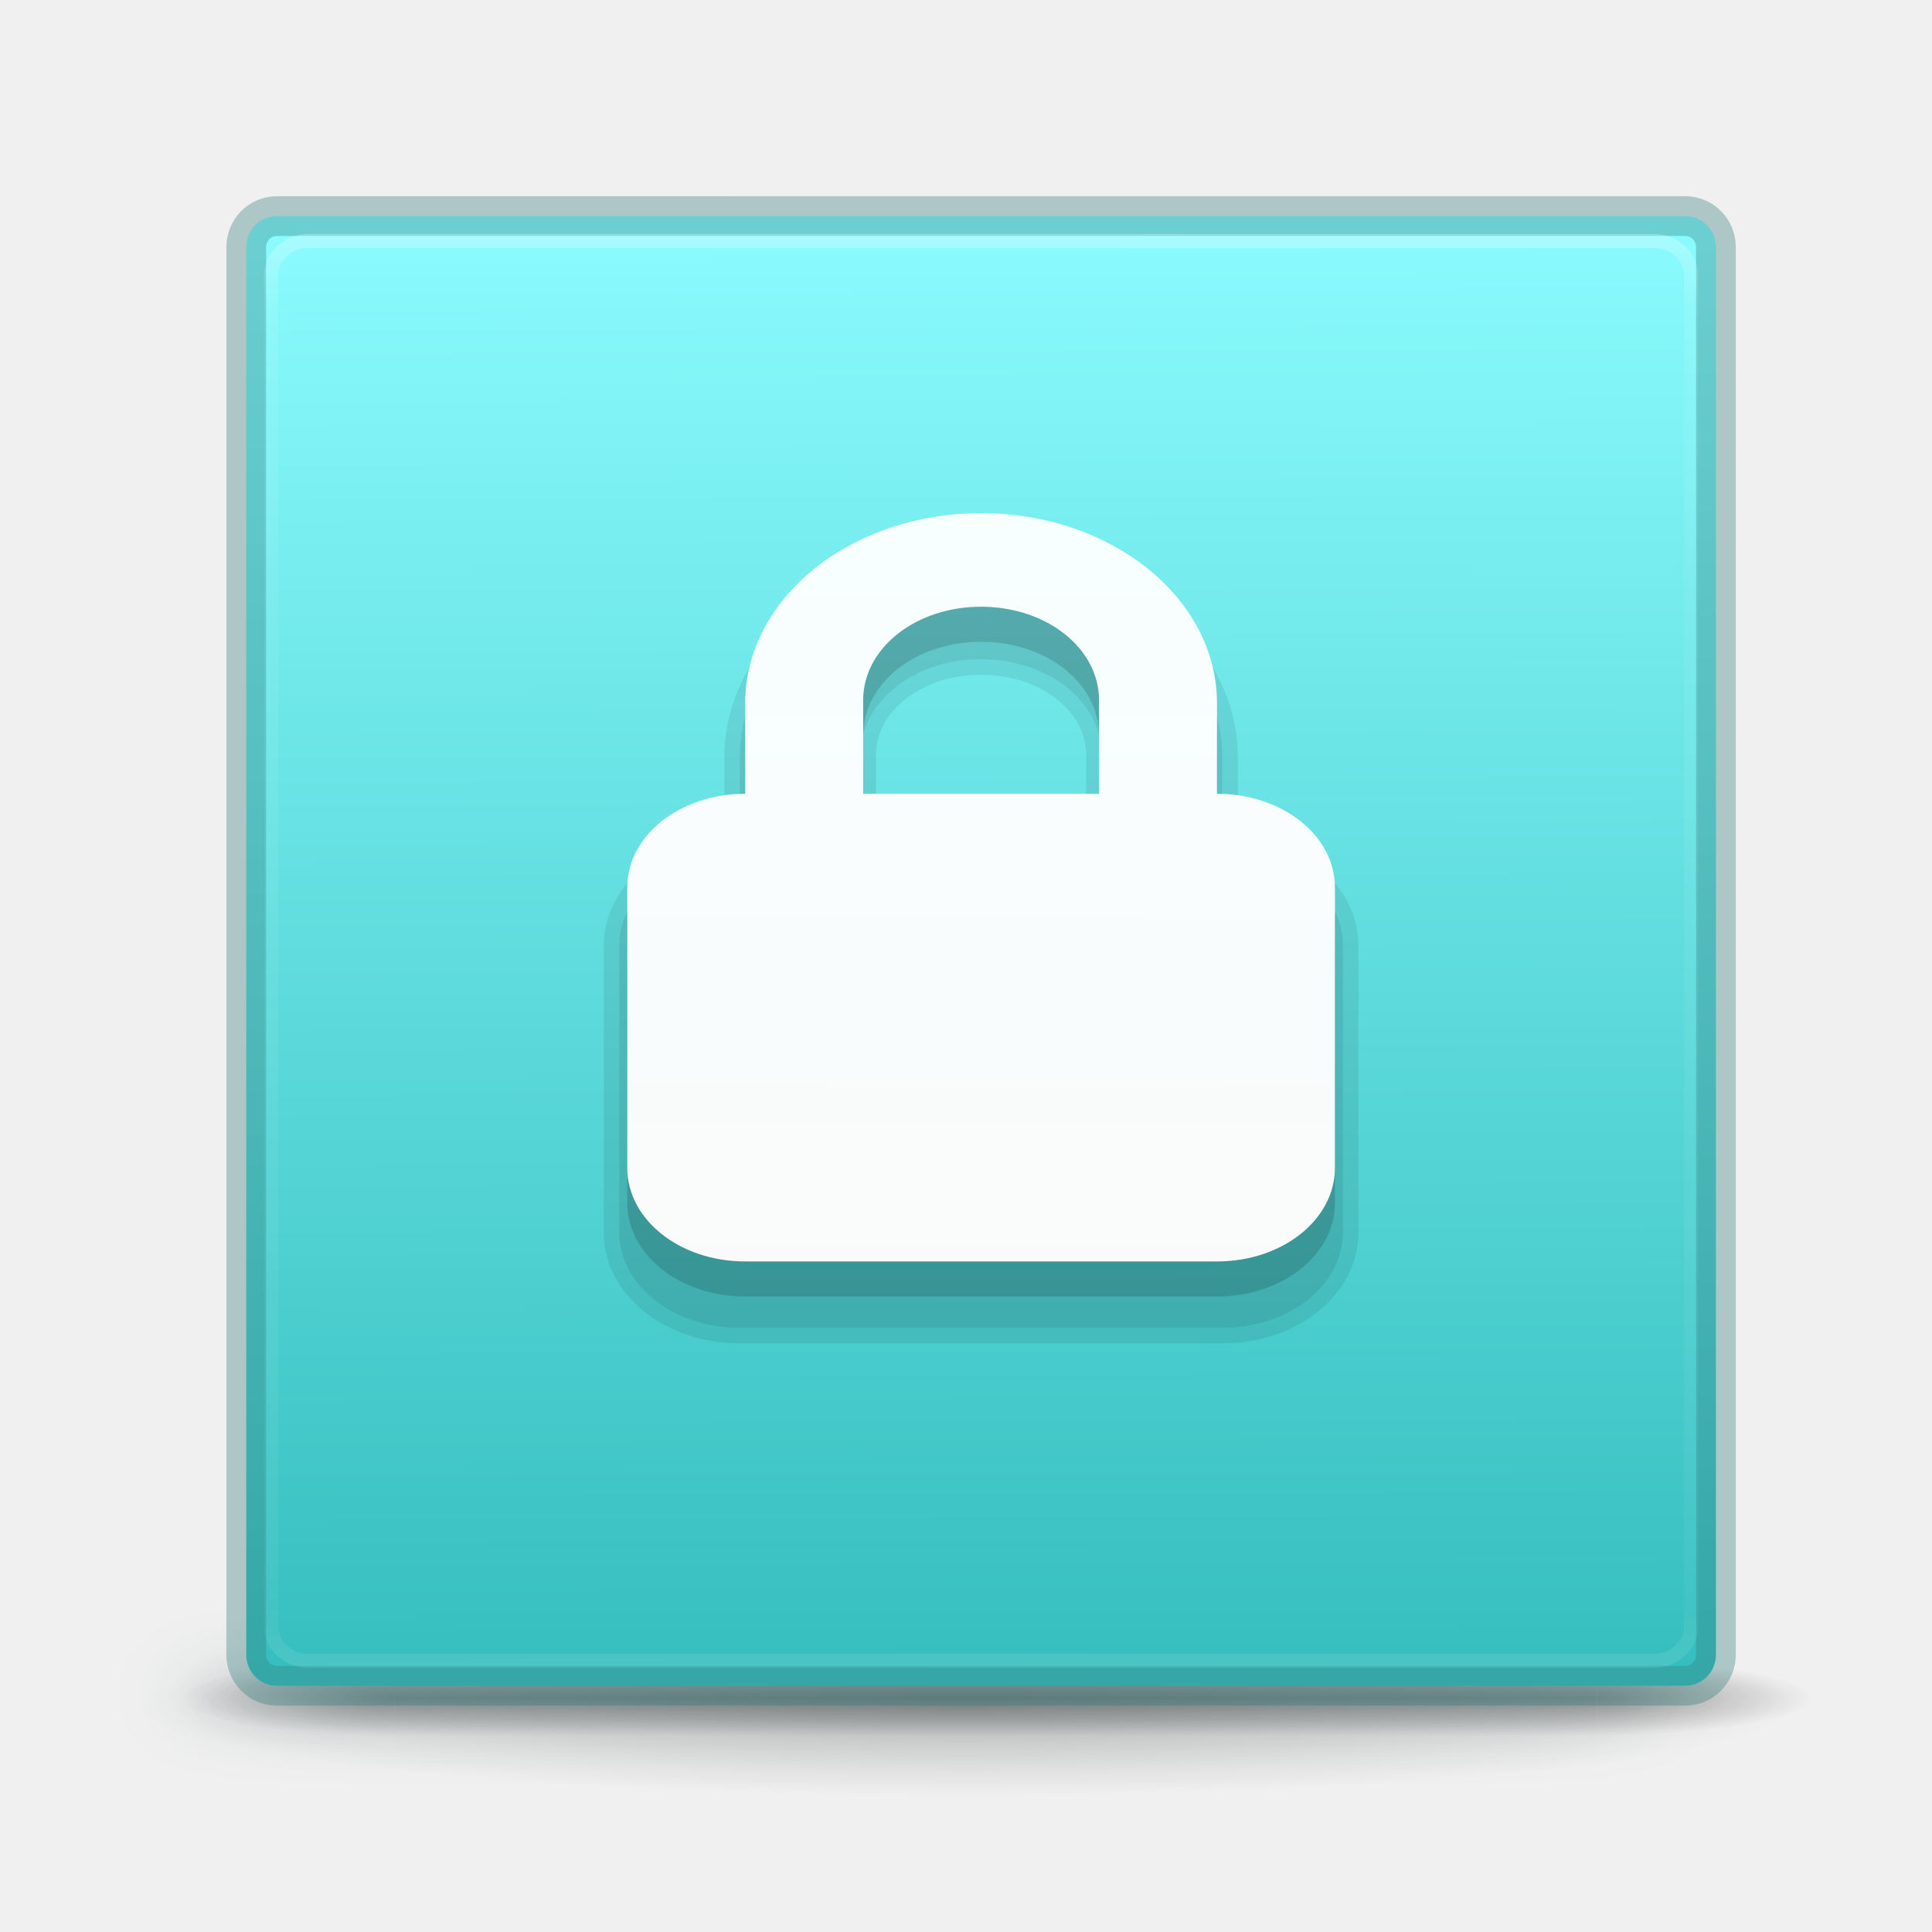
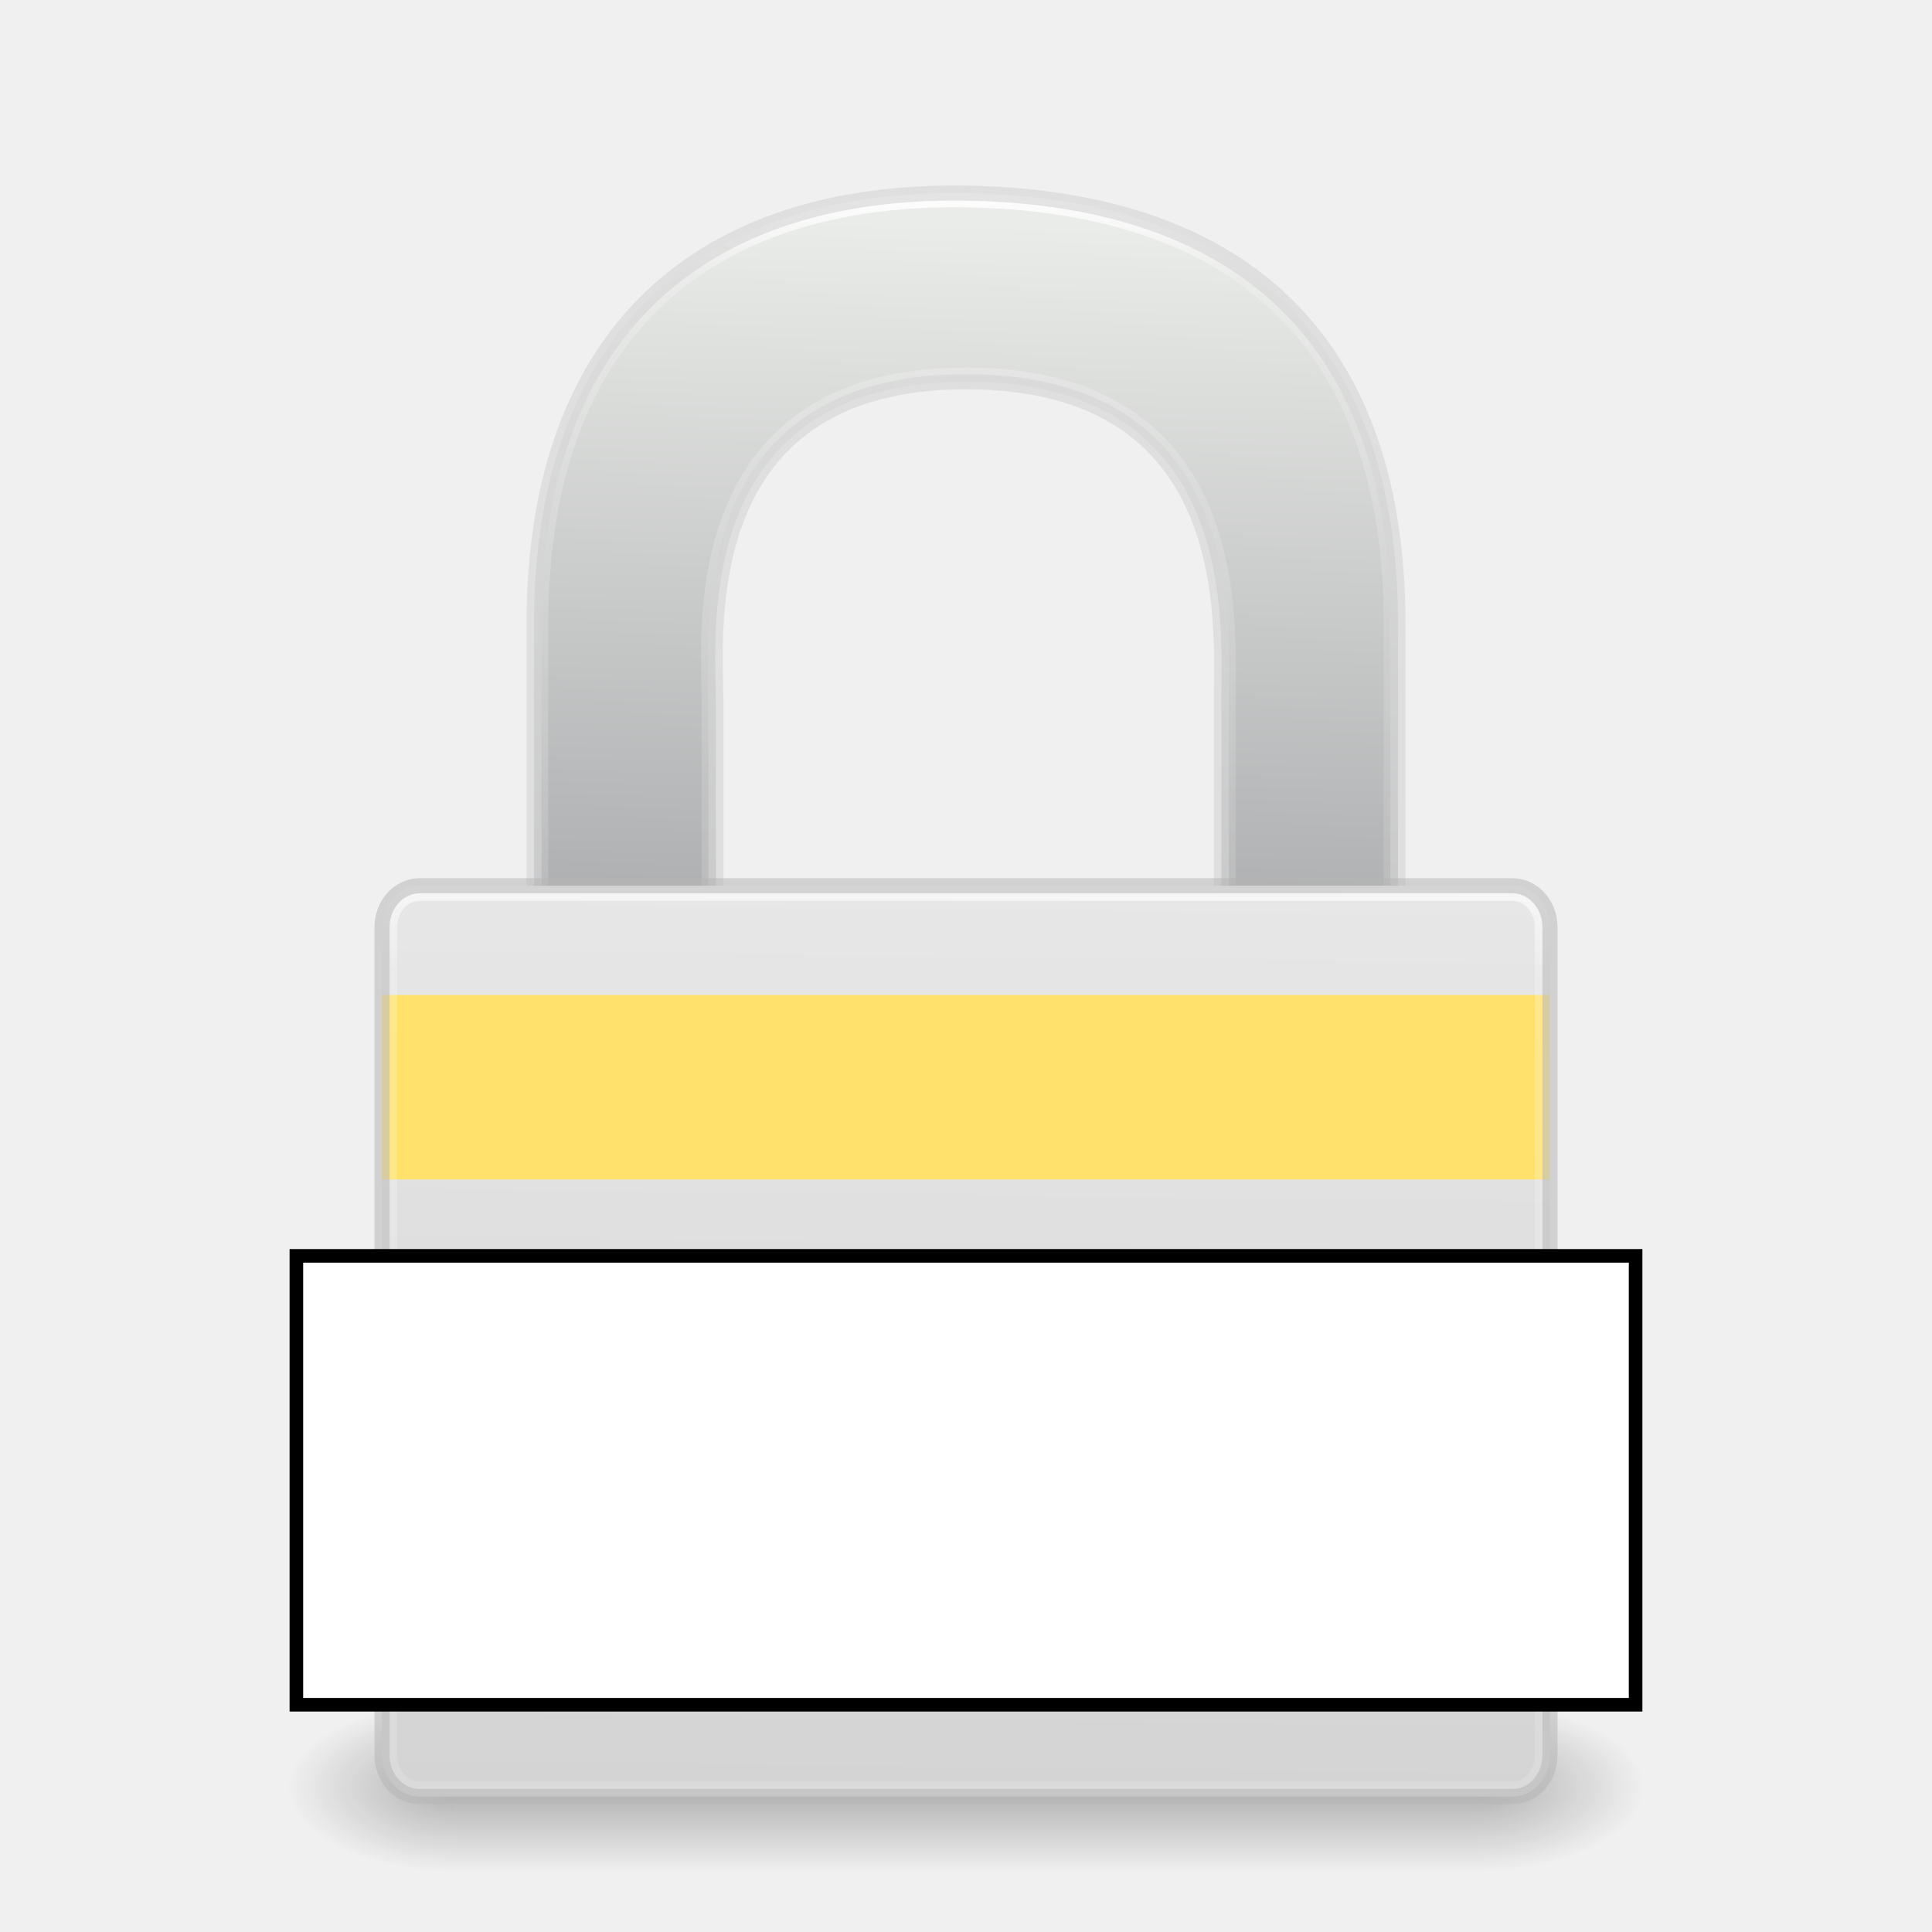
<svg xmlns="http://www.w3.org/2000/svg" xmlns:xlink="http://www.w3.org/1999/xlink" width="128" height="128" viewBox="0 0 128 128" version="1.1" id="SVGRoot">
  <defs id="defs3729">
+     <linearGradient id="linearGradient2127">
+       <stop offset="0" style="stop-color:#eaece9;stop-opacity:1" id="stop2123" />
+       <stop offset="1" style="stop-color:#abacae;stop-opacity:1" id="stop2125" />
+     </linearGradient>
+     <linearGradient id="linearGradient2081">
+       <stop offset="0" style="stop-color:#ffffff;stop-opacity:1" id="stop2073" />
+       <stop offset="0.107" style="stop-color:#ffffff;stop-opacity:0.235" id="stop2075" />
+       <stop offset="0.932" style="stop-color:#ffffff;stop-opacity:0.157" id="stop2077" />
+       <stop offset="1" style="stop-color:#ffffff;stop-opacity:0.392" id="stop2079" />
+     </linearGradient>
+     <linearGradient id="linearGradient2049">
+       <stop offset="0" style="stop-color:#ffffff;stop-opacity:1" id="stop2041" />
+       <stop offset="0.142" style="stop-color:#ffffff;stop-opacity:0.235" id="stop2043" />
+       <stop offset="0.986" style="stop-color:#ffffff;stop-opacity:0.157" id="stop2045" />
+       <stop offset="1" style="stop-color:#ffffff;stop-opacity:0.392" id="stop2047" />
+     </linearGradient>
+     <linearGradient id="linearGradient2005">
+       <stop style="stop-color:#d4d4d4;stop-opacity:1;" offset="0" id="stop2001" />
+       <stop style="stop-color:#fafafa;stop-opacity:1" offset="1" id="stop2003" />
+     </linearGradient>
    <linearGradient id="linearGradient1442">
      <stop style="stop-color:#f8ffff;stop-opacity:1" offset="0" id="stop1438" />
      <stop style="stop-color:#fafafa;stop-opacity:1" offset="1" id="stop1440" />
    </linearGradient>
    <linearGradient id="linearGradient884">
      <stop style="stop-color:#36bebe;stop-opacity:1" offset="0" id="stop880" />
      <stop style="stop-color:#8cfcff;stop-opacity:1" offset="1" id="stop882" />
    </linearGradient>
    <filter style="color-interpolation-filters:sRGB" id="filter2385" x="-0.061" width="1.121" y="-1.914" height="4.828">
      <feGaussianBlur stdDeviation="1.209" id="feGaussianBlur2387" />
    </filter>
    <linearGradient xlink:href="#linearGradient884" id="linearGradient886" x1="7.894" y1="14.762" x2="7.841" y2="0.929" gradientUnits="userSpaceOnUse" gradientTransform="matrix(7.069583,0,0,7.069583,8.443331,-105.5567)" />
    <linearGradient xlink:href="#linearGradient1442" id="linearGradient1444" x1="24.049" y1="-21.021" x2="23.996" y2="5.098" gradientUnits="userSpaceOnUse" gradientTransform="matrix(2.131066,0,0,2.065559,13.85441,-34.62326)" />
    <linearGradient x1="76.523" y1="-9.023" x2="76.523" y2="3.451" id="linearGradient3149" xlink:href="#linearGradient4113" gradientUnits="userSpaceOnUse" gradientTransform="matrix(0.8955358,0,0,-0.8966327,-111.317,-44.54436)" />
    <linearGradient id="linearGradient4113">
      <stop id="stop4115" style="stop-color:#000000;stop-opacity:1" offset="0" />
      <stop id="stop4117" style="stop-color:#000000;stop-opacity:0" offset="1" />
    </linearGradient>
    <linearGradient x1="24" y1="5" x2="24" y2="43" id="linearGradient3159" xlink:href="#linearGradient3924-776" gradientUnits="userSpaceOnUse" gradientTransform="matrix(2.542396,0,0,2.542395,3.982518,-110.0175)" />
    <linearGradient id="linearGradient3924-776">
      <stop id="stop3124" style="stop-color:#ffffff;stop-opacity:1" offset="0" />
      <stop id="stop3126" style="stop-color:#ffffff;stop-opacity:0.235" offset="0.063" />
      <stop id="stop3128" style="stop-color:#ffffff;stop-opacity:0.157" offset="0.951" />
      <stop id="stop3130" style="stop-color:#ffffff;stop-opacity:0.392" offset="1" />
    </linearGradient>
    <radialGradient cx="6.73" cy="9.957" r="12.672" fx="6.2" fy="9.957" id="radialGradient3395" xlink:href="#linearGradient2867-449-88-871-390-598-476-591-434-148-57-177-8-3-3-6-4-8-8-8-5" gradientUnits="userSpaceOnUse" gradientTransform="matrix(0,25.08328,-30.79425,0,254.8159,-322.342)" />
    <linearGradient id="linearGradient2867-449-88-871-390-598-476-591-434-148-57-177-8-3-3-6-4-8-8-8-5">
      <stop id="stop3750-1-0-7-6-6-1-3-9-3" style="stop-color:#919caf;stop-opacity:1" offset="0" />
      <stop id="stop3752-3-7-4-0-32-8-923-0-7" style="stop-color:#68758e;stop-opacity:1" offset="0.262" />
      <stop id="stop3754-1-8-5-2-7-6-7-1-9" style="stop-color:#485a6c;stop-opacity:1" offset="0.705" />
      <stop id="stop3756-1-6-2-6-6-1-96-6-0" style="stop-color:#444c5c;stop-opacity:1" offset="1" />
    </linearGradient>
    <radialGradient cx="4.993" cy="43.5" r="2.5" fx="4.993" fy="43.5" id="radialGradient2455-1" xlink:href="#linearGradient3688-166-749-5" gradientUnits="userSpaceOnUse" gradientTransform="matrix(2.003784,0,0,1.4,27.98813,-17.4)" />
    <linearGradient id="linearGradient3688-166-749-5">
      <stop id="stop2883-0" style="stop-color:#181818;stop-opacity:1" offset="0" />
      <stop id="stop2885-5" style="stop-color:#181818;stop-opacity:0" offset="1" />
    </linearGradient>
    <radialGradient cx="4.993" cy="43.5" r="2.5" fx="4.993" fy="43.5" id="radialGradient2457-5" xlink:href="#linearGradient3688-166-749-5" gradientUnits="userSpaceOnUse" gradientTransform="matrix(2.003784,0,0,1.4,-20.01187,-104.4)" />
    <linearGradient x1="25.058" y1="47.028" x2="25.058" y2="39.999" id="linearGradient2459-7" xlink:href="#linearGradient3702-501-757-0" gradientUnits="userSpaceOnUse" />
    <linearGradient id="linearGradient3702-501-757-0">
      <stop id="stop2895-0" style="stop-color:#181818;stop-opacity:0" offset="0" />
      <stop id="stop2897-2" style="stop-color:#181818;stop-opacity:1" offset="0.5" />
      <stop id="stop2899-6" style="stop-color:#181818;stop-opacity:0" offset="1" />
    </linearGradient>
    <radialGradient cx="-4.029" cy="93.468" r="35.338" fx="-4.029" fy="93.468" id="radialGradient4377" xlink:href="#linearGradient4113" gradientUnits="userSpaceOnUse" gradientTransform="matrix(1.556392,0,0,0.1697883,70.27036,-14.8689)" />
+     <linearGradient x1="8.643" y1="27.5" x2="23.3" y2="27.5" id="linearGradient3888-76" xlink:href="#linearGradient6057-35" gradientUnits="userSpaceOnUse" gradientTransform="matrix(-1.867169,0,0,1.500012,193.5339,-73.01307)" />
+     <linearGradient id="linearGradient6057-35">
+       <stop id="stop6059-0" style="stop-color:#ffffff;stop-opacity:1" offset="0" />
+       <stop id="stop6061-4" style="stop-color:#ffffff;stop-opacity:0" offset="1" />
+     </linearGradient>
+     <linearGradient x1="8.643" y1="27.5" x2="23.3" y2="27.5" id="linearGradient3927-6" xlink:href="#linearGradient4113" gradientUnits="userSpaceOnUse" gradientTransform="matrix(-1.867169,0,0,1.500012,165.0446,-73.10499)" />
+     <linearGradient x1="21.771" y1="14.871" x2="21.771" y2="27.925" id="linearGradient3059" xlink:href="#linearGradient5443" gradientUnits="userSpaceOnUse" gradientTransform="matrix(1.526316,0,0,1.428571,139.827,-54.47692)" />
+     <linearGradient id="linearGradient5443">
+       <stop id="stop5445" style="stop-color:#ffffff;stop-opacity:1" offset="0" />
+       <stop id="stop5447" style="stop-color:#ffffff;stop-opacity:0.235" offset="0.033" />
+       <stop id="stop5449" style="stop-color:#ffffff;stop-opacity:0.157" offset="0.986" />
+       <stop id="stop5451" style="stop-color:#ffffff;stop-opacity:0.392" offset="1" />
+     </linearGradient>
+     <linearGradient x1="9" y1="29" x2="9" y2="14" id="linearGradient3062" xlink:href="#linearGradient6057-35" gradientUnits="userSpaceOnUse" gradientTransform="matrix(1.000008,0,0,1.400011,169.2483,-6.337521)" />
+     <linearGradient x1="9" y1="29" x2="9" y2="14" id="linearGradient3065" xlink:href="#linearGradient6057-35" gradientUnits="userSpaceOnUse" gradientTransform="matrix(1.000008,0,0,1.400011,142.2481,-6.337521)" />
+     <linearGradient x1="24" y1="29" x2="24" y2="14" id="linearGradient3068" xlink:href="#linearGradient5475" gradientUnits="userSpaceOnUse" gradientTransform="matrix(1.333333,0,0,1.400011,144.9147,-53.86295)" />
+     <linearGradient id="linearGradient5475">
+       <stop id="stop5477" style="stop-color:#d88f22;stop-opacity:1" offset="0" />
+       <stop id="stop5479" style="stop-color:#d88f22;stop-opacity:0" offset="1" />
+     </linearGradient>
+     <linearGradient x1="9" y1="29" x2="9" y2="14" id="linearGradient3071" xlink:href="#linearGradient5475" gradientUnits="userSpaceOnUse" gradientTransform="matrix(1.333333,0,0,1.400011,140.9148,-53.86295)" />
+     <radialGradient cx="16.824" cy="11.368" r="10.5" fx="16.777" fy="11.597" id="radialGradient3074" xlink:href="#linearGradient5409" gradientUnits="userSpaceOnUse" gradientTransform="matrix(0,2.22619,-3.210056,0,200.7402,-70.1533)" />
+     <linearGradient id="linearGradient5409">
+       <stop id="stop5411" style="stop-color:#f2e0c4;stop-opacity:1" offset="0" />
+       <stop id="stop5559" style="stop-color:#e5af5b;stop-opacity:1" offset="0.765" />
+       <stop id="stop5413" style="stop-color:#af6900;stop-opacity:1" offset="1" />
+     </linearGradient>
+     <linearGradient x1="25.058" y1="47.028" x2="25.058" y2="39.999" id="linearGradient3087" xlink:href="#linearGradient3702-501-757-0" gradientUnits="userSpaceOnUse" gradientTransform="matrix(2.406988,0,0,1.604658,6.232299,48.60186)" />
+     <radialGradient cx="4.993" cy="43.5" r="2.5" fx="4.993" fy="43.5" id="radialGradient3090" xlink:href="#linearGradient3688-166-749-5" gradientUnits="userSpaceOnUse" gradientTransform="matrix(4.501545,0,0,2.246521,-52.79405,-216.1282)" />
+     <radialGradient cx="4.993" cy="43.5" r="2.5" fx="4.993" fy="43.5" id="radialGradient3093" xlink:href="#linearGradient3688-166-749-5" gradientUnits="userSpaceOnUse" gradientTransform="matrix(4.501545,0,0,2.246521,75.20595,20.68081)" />
+     <radialGradient cx="18.031" cy="6.281" r="3.182" fx="18.031" fy="6.281" id="radialGradient3328" xlink:href="#linearGradient6057-35" gradientUnits="userSpaceOnUse" gradientTransform="matrix(0.9605048,0,0,0.9968005,140.6021,-58.40987)" />
+     <linearGradient x1="32.128" y1="13.789" x2="35.021" y2="13.789" id="linearGradient3326" xlink:href="#linearGradient4113" gradientUnits="userSpaceOnUse" gradientTransform="matrix(-0.8563683,0,0,0.9968005,185.2485,-57.25031)" />
+     <linearGradient x1="35.005" y1="14.85" x2="33.004" y2="14.85" id="linearGradient3324" xlink:href="#linearGradient4113" gradientUnits="userSpaceOnUse" gradientTransform="matrix(0.8563683,0,0,0.9968005,145.0769,-57.25031)" />
+     <linearGradient id="linearGradient10591-4">
+       <stop id="stop10593-3" style="stop-color:#cad0c6;stop-opacity:1" offset="0" />
+       <stop id="stop10599-8" style="stop-color:#eaece9;stop-opacity:1" offset="0.5" />
+       <stop id="stop10595-4" style="stop-color:#c5cbc0;stop-opacity:1" offset="1" />
+     </linearGradient>
+     <linearGradient x1="24.937" y1="5.752" x2="24.499" y2="25.013" id="linearGradient4076" xlink:href="#linearGradient2127" gradientUnits="userSpaceOnUse" gradientTransform="matrix(1.616161,0,0,1.881188,31.83369,12.89111)" />
+     <mask maskUnits="userSpaceOnUse" id="mask1967">
+       <rect style="opacity:1;fill:#ffffff;fill-opacity:1;fill-rule:evenodd;stroke:none;stroke-width:0.52;stroke-linecap:round;stroke-linejoin:round;stroke-miterlimit:4;stroke-dasharray:none;stroke-dashoffset:0;stroke-opacity:0.514;paint-order:markers fill stroke" id="rect1969" width="30.965" height="4.893" x="211.823" y="-23.266" />
+     </mask>
+     <linearGradient xlink:href="#linearGradient2005" id="linearGradient2007" x1="164.561" y1="-12.913" x2="165.123" y2="-60.975" gradientUnits="userSpaceOnUse" gradientTransform="matrix(2.496116,0,0,2.496116,-345.9827,150.8856)" />
+     <linearGradient xlink:href="#linearGradient2049" id="linearGradient2039" x1="72.478" y1="54.631" x2="72.17" y2="103.73" gradientUnits="userSpaceOnUse" />
+     <linearGradient xlink:href="#linearGradient2005" id="linearGradient2059" gradientUnits="userSpaceOnUse" gradientTransform="matrix(1.887226,0,0,1.887226,-239.2402,126.6754)" x1="164.561" y1="-12.913" x2="165.123" y2="-60.975" />
+     <mask maskUnits="userSpaceOnUse" id="mask2055">
+       <rect width="58.504" height="45.625" rx="1.887" ry="2.074" x="41.481" y="56.965" id="rect2057" style="color:#000000;display:inline;overflow:visible;visibility:visible;fill:url(#linearGradient2059);fill-opacity:1;fill-rule:nonzero;stroke:none;stroke-width:1.978px;marker:none;enable-background:accumulate" />
+     </mask>
+     <linearGradient xlink:href="#linearGradient2081" id="linearGradient2071" x1="71.405" y1="22.23" x2="71.315" y2="60.667" gradientUnits="userSpaceOnUse" />
+     <linearGradient xlink:href="#linearGradient10591-4" id="linearGradient2091" gradientUnits="userSpaceOnUse" gradientTransform="matrix(1.616161,0,0,1.881188,31.83369,12.89111)" x1="10.651" y1="2.914" x2="27.192" y2="17.47" />
+     <mask maskUnits="userSpaceOnUse" id="mask2087">
+       <path d="M 49.03,58.355 V 43.792 c 0,-14.805 8.497,-21.839 21.624,-21.654 13.199,0.185 21.786,6.674 21.786,21.654 V 58.825 h -8.874 V 47.554 c 0,-3.762 0.919,-15.937 -12.819,-15.937 -13.625,0 -12.632,12.25 -12.579,15.922 v 10.879 z" id="path2089" style="fill:url(#linearGradient2091);fill-opacity:1;fill-rule:evenodd;stroke:none;stroke-width:1.887" />
+     </mask>
  </defs>
-   <g id="layer1" transform="translate(0,112)">
+   <g id="layer1" transform="translate(0,112)" style="display:none">
    <path d="m 119,1.001 a 55,6 0 0 1 -110,0 55,6 0 1 1 110,0 z" id="path3041" style="color:#000000;display:inline;overflow:visible;visibility:visible;opacity:0.2;fill:url(#radialGradient4377);fill-opacity:1;fill-rule:nonzero;stroke:none;stroke-width:1;marker:none;enable-background:accumulate" />
    <g transform="matrix(2.699999,0,0,0.5555561,1.199999,-23.11112)" id="g2036" style="display:inline">
      <g transform="matrix(1.052632,0,0,1.285713,-1.263158,-13.42854)" id="g3712" style="opacity:0.4">
        <rect width="5" height="7" x="38" y="40" id="rect2801" style="fill:url(#radialGradient2455-1);fill-opacity:1;stroke:none" />
        <rect width="5" height="7" x="-10" y="-47" transform="scale(-1)" id="rect3696" style="fill:url(#radialGradient2457-5);fill-opacity:1;stroke:none" />
        <rect width="28" height="7" x="10" y="40" id="rect3700" style="fill:url(#linearGradient2459-7);fill-opacity:1;stroke:none" />
      </g>
    </g>
    <path id="rect2099" style="opacity:0.417;fill:#53676c;fill-opacity:1;stroke-width:0.448;filter:url(#filter2385)" d="m 4.176,18.059 c -2.881,0 -5.201,0.34 -5.201,0.76 0,0.42 2.32,0.758 5.201,0.758 H 41.605 c 2.881,0 5.201,-0.338 5.201,-0.758 0,-0.42 -2.32,-0.76 -5.201,-0.76 z" transform="matrix(2.0335,0,0,1.726513,14.13806,-32.25829)" />
    <path id="rect3747" style="opacity:1;fill:url(#linearGradient886);fill-opacity:1;stroke:#347d7d;stroke-width:2.632;stroke-linecap:round;stroke-linejoin:round;stroke-miterlimit:4;stroke-dasharray:none;stroke-opacity:0.353" d="m 18.344,-97.684 c -1.124,0 -2.029,0.917 -2.029,2.057 v 93.255 c 0,1.139 0.905,2.057 2.029,2.057 H 111.656 c 1.124,0 2.029,-0.917 2.029,-2.057 V -95.628 c 0,-1.139 -0.905,-2.057 -2.029,-2.057 z" />
    <g style="display:inline" id="g3532-1" transform="matrix(1.123442,0,-0.7136519,1.260733,157.0523,-7.731172)" />
    <g style="display:inline;fill:#fce94f;stroke:none" id="g3557-05" transform="matrix(1.123442,0,-0.7136519,1.260733,157.0523,-7.731172)" />
    <g id="layer10" style="display:inline" transform="matrix(1.142857,0,0,1.142857,-543.4921,502.675)" />
    <g id="layer13" style="display:inline" transform="matrix(1.142857,0,0,1.142857,-543.4921,502.675)" />
    <g id="layer14" transform="matrix(1.142857,0,0,1.142857,-543.4921,502.675)" />
    <g id="layer15" style="display:inline" transform="matrix(1.142857,0,0,1.142857,-543.4921,502.675)" />
    <g id="g71291" style="display:inline" transform="matrix(1.142857,0,0,1.142857,-543.4921,502.675)" />
    <g id="g4953" style="display:inline" transform="matrix(1.142857,0,0,1.142857,-543.4921,502.675)" />
    <g id="layer12" style="display:inline" transform="matrix(1.142857,0,0,1.142857,-543.4921,502.675)" />
    <g style="display:inline;fill:#3a4351;fill-opacity:1" id="g3532-1-2" transform="matrix(1.123442,0,-0.7136519,1.260733,157.0523,-7.731171)" />
    <g style="display:inline;fill:#3a4351;fill-opacity:1;stroke:none" id="g3557-05-9" transform="matrix(1.123442,0,-0.7136519,1.260733,157.0523,-7.731171)" />
    <g id="layer10-2" style="display:inline;fill:#3a4351;fill-opacity:1" transform="matrix(1.142857,0,0,1.142857,-543.4921,502.675)" />
    <g id="layer13-5" style="display:inline;fill:#3a4351;fill-opacity:1" transform="matrix(1.142857,0,0,1.142857,-543.4921,502.675)" />
    <g style="fill:#3a4351;fill-opacity:1" id="layer14-4" transform="matrix(1.142857,0,0,1.142857,-543.4921,502.675)" />
    <g id="layer15-3" style="display:inline;fill:#3a4351;fill-opacity:1" transform="matrix(1.142857,0,0,1.142857,-543.4921,502.675)" />
    <g id="g71291-8" style="display:inline;fill:#3a4351;fill-opacity:1" transform="matrix(1.142857,0,0,1.142857,-543.4921,502.675)" />
    <g id="g4953-4" style="display:inline;fill:#3a4351;fill-opacity:1" transform="matrix(1.142857,0,0,1.142857,-543.4921,502.675)" />
    <g id="layer12-6" style="display:inline;fill:#3a4351;fill-opacity:1" transform="matrix(1.142857,0,0,1.142857,-543.4921,502.675)" />
    <path style="color:#000000;display:inline;overflow:visible;visibility:visible;opacity:0.15;fill:#000000;fill-opacity:1;fill-rule:nonzero;stroke:#000000;stroke-width:2.057;stroke-opacity:0.533;marker:none;enable-background:accumulate" id="rect2822-6" d="m 65,-74.652 c -8.853,0 -15.981,5.763 -15.981,12.854 v 6.13 c -4.427,0 -7.991,2.822 -7.991,6.328 v 18.984 c 0,3.506 3.564,6.328 7.991,6.328 h 31.962 c 4.427,0 7.991,-2.822 7.991,-6.328 V -49.34 c 0,-3.506 -3.564,-6.328 -7.991,-6.328 v -6.13 c 0,-7.09 -7.128,-12.854 -15.981,-12.854 z m 0,6.328 c 4.427,0 7.991,2.799 7.991,6.328 v 6.328 H 57.009 v -6.328 c 0,-3.529 3.564,-6.328 7.991,-6.328 z" />
    <path style="color:#000000;display:inline;overflow:visible;visibility:visible;opacity:0.15;fill:#000000;fill-opacity:1;fill-rule:nonzero;stroke:none;stroke-width:2.147;stroke-opacity:0.533;marker:none;enable-background:accumulate" id="rect2822-6-9" d="m 65,-75.676 c -8.658,0 -15.628,5.644 -15.628,12.587 v 6.003 c -4.329,0 -7.814,2.764 -7.814,6.197 v 18.59 c 0,3.433 3.485,6.197 7.814,6.197 h 31.256 c 4.329,0 7.814,-2.764 7.814,-6.197 v -18.59 c 0,-3.433 -3.485,-6.197 -7.814,-6.197 v -6.003 c 0,-6.943 -6.97,-12.587 -15.628,-12.587 z m 0,6.197 c 4.329,0 7.814,2.741 7.814,6.197 v 6.197 H 57.186 v -6.197 c 0,-3.456 3.485,-6.197 7.814,-6.197 z" />
    <path style="color:#000000;display:inline;overflow:visible;visibility:visible;fill:url(#linearGradient1444);fill-opacity:1;fill-rule:nonzero;stroke:none;stroke-width:2.147;marker:none;enable-background:accumulate" id="rect2822" d="m 65,-78 c -8.658,0 -15.628,5.644 -15.628,12.587 v 6.003 c -4.329,0 -7.814,2.764 -7.814,6.197 v 18.59 c 0,3.433 3.485,6.197 7.814,6.197 h 31.256 c 4.329,0 7.814,-2.764 7.814,-6.197 v -18.59 c 0,-3.433 -3.485,-6.197 -7.814,-6.197 v -6.003 C 80.628,-72.356 73.658,-78 65,-78 Z m 0,6.197 c 4.329,0 7.814,2.741 7.814,6.197 v 6.197 H 57.186 v -6.197 c 0,-3.456 3.485,-6.197 7.814,-6.197 z" />
    <g id="layer10-9" style="display:inline" transform="translate(-330.0812,574.547)" />
    <g id="layer13-6" style="display:inline" transform="translate(-330.0812,574.547)" />
    <g id="layer14-1" transform="translate(-330.0812,574.547)" />
    <g id="layer15-0" style="display:inline" transform="translate(-330.0812,574.547)" />
    <g id="g71291-3" style="display:inline" transform="translate(-330.0812,574.547)" />
    <g id="g4953-7" style="display:inline" transform="translate(-330.0812,574.547)" />
    <g id="layer12-65" style="display:inline" transform="translate(-330.0812,574.547)" />
    <rect width="94.069" height="94.069" rx="2.473" ry="2.274" x="17.966" y="-96.034" id="rect6741-7" style="opacity:0.3;fill:none;stroke:url(#linearGradient3159);stroke-width:0.931;stroke-linecap:round;stroke-linejoin:round;stroke-miterlimit:4;stroke-dasharray:none;stroke-dashoffset:0;stroke-opacity:1" />
  </g>
+   <g id="layer3" style="display:none">
+     <rect style="opacity:0.354;fill:#919191;fill-opacity:1;fill-rule:evenodd;stroke:none;stroke-width:1;stroke-linecap:round;stroke-linejoin:round;stroke-miterlimit:4;stroke-dasharray:none;stroke-dashoffset:0;stroke-opacity:0.608;paint-order:markers fill stroke" id="rect2119" width="128" height="128" x="0" y="0" rx="1.887" ry="2.074" />
+   </g>
+   <g id="layer2">
+     <g id="g2098" transform="matrix(1.318489,0,0,1.318489,-29.26311,-16.39437)" style="stroke-width:0.758">
+       <path d="M 49.03,58.355 V 43.792 c 0,-14.805 8.497,-21.839 21.624,-21.654 13.199,0.185 21.786,6.674 21.786,21.654 V 58.825 h -8.874 V 47.554 c 0,-3.762 0.919,-15.937 -12.819,-15.937 -13.625,0 -12.632,12.25 -12.579,15.922 v 10.879 z" id="path2086-6" style="fill:url(#linearGradient4076);fill-opacity:1;fill-rule:evenodd;stroke:none;stroke-width:1.431" />
+       <path mask="url(#mask2087)" style="fill:none;fill-opacity:1;fill-rule:evenodd;stroke:url(#linearGradient2071);stroke-width:1.431" id="path2063" d="M 49.03,58.355 V 43.792 c 0,-14.805 8.497,-21.839 21.624,-21.654 13.199,0.185 21.786,6.674 21.786,21.654 V 58.825 h -8.874 V 47.554 c 0,-3.762 0.919,-15.937 -12.819,-15.937 -13.625,0 -12.632,12.25 -12.579,15.922 v 10.879 z" />
+       <path style="fill:none;fill-opacity:1;fill-rule:evenodd;stroke:#d4d4d4;stroke-width:0.758;stroke-miterlimit:4;stroke-dasharray:none;stroke-opacity:0.608" id="path2093" d="M 49.03,58.355 V 43.792 c 0,-14.805 8.497,-21.839 21.624,-21.654 13.199,0.185 21.786,6.674 21.786,21.654 V 58.825 h -8.874 V 47.554 c 0,-3.762 0.919,-15.937 -12.819,-15.937 -13.625,0 -12.632,12.25 -12.579,15.922 v 10.879 z" />
+     </g>
+     <rect style="opacity:0.3;fill:url(#radialGradient3093);fill-opacity:1;stroke:none;stroke-width:1.887" id="rect2801-9" y="112.788" x="97.698" height="11.233" width="11.233" />
+     <rect style="opacity:0.3;fill:url(#radialGradient3090);fill-opacity:1;stroke:none;stroke-width:1.887" id="rect3696-3" transform="scale(-1)" y="-124.021" x="-30.302" height="11.233" width="11.233" />
+     <rect style="opacity:0.3;fill:url(#linearGradient3087);fill-opacity:1;stroke:none;stroke-width:1.887" id="rect3700-3" y="112.788" x="30.302" height="11.233" width="67.396" />
+     <rect style="color:#000000;display:inline;overflow:visible;visibility:visible;fill:url(#linearGradient2007);fill-opacity:1;fill-rule:nonzero;stroke:none;stroke-width:1.978px;marker:none;enable-background:accumulate" id="rect3186-2" y="58.684" x="25.31" ry="2.743" rx="2.496" height="60.345" width="77.38" />
+     <g style="stroke-width:0.756" id="g1999" transform="matrix(2.496116,0,0,2.496116,-345.9827,144.805)">
+       <g style="stroke-width:0.756" id="g1988">
+         <g style="stroke-width:0.756" id="g1978" transform="matrix(1.000922,0,0,1.000922,-63.28798,1.309232)">
+           <rect y="-32.882" x="211.839" height="4.893" width="30.965" id="rect1061" style="opacity:1;fill:#ffe16b;fill-opacity:1;fill-rule:evenodd;stroke:none;stroke-width:0.393;stroke-linecap:round;stroke-linejoin:round;stroke-miterlimit:4;stroke-dasharray:none;stroke-dashoffset:0;stroke-opacity:0.514;paint-order:markers fill stroke" />
+           <g style="stroke-width:0.756" transform="translate(0,-9.624455)" mask="url(#mask1967)" id="g1955">
+             <path d="m 210.563,-14.632 c 0,0 7.723,-13.376 7.723,-13.376 0,0 2.114,1.22 2.114,1.22 0,0 -7.723,13.376 -7.723,13.376 0,0 -2.114,-1.22 -2.114,-1.22" style="opacity:1;fill:#0e141f;fill-opacity:1;fill-rule:evenodd;stroke:none;stroke-width:0.196;stroke-linecap:round;stroke-linejoin:round;stroke-miterlimit:4;stroke-dasharray:none;stroke-dashoffset:0;stroke-opacity:0.514;paint-order:markers fill stroke" id="path1945" />
+             <path d="m 216.573,-14.632 c 0,0 7.723,-13.376 7.723,-13.376 0,0 2.114,1.22 2.114,1.22 0,0 -7.723,13.376 -7.723,13.376 0,0 -2.114,-1.22 -2.114,-1.22" style="opacity:1;fill:#0e141f;fill-opacity:1;fill-rule:evenodd;stroke:none;stroke-width:0.196;stroke-linecap:round;stroke-linejoin:round;stroke-miterlimit:4;stroke-dasharray:none;stroke-dashoffset:0;stroke-opacity:0.514;paint-order:markers fill stroke" id="path1947" />
+             <path d="m 222.583,-14.632 c 0,0 7.723,-13.376 7.723,-13.376 0,0 2.114,1.22 2.114,1.22 0,0 -7.723,13.376 -7.723,13.376 0,0 -2.114,-1.22 -2.114,-1.22" style="opacity:1;fill:#0e141f;fill-opacity:1;fill-rule:evenodd;stroke:none;stroke-width:0.196;stroke-linecap:round;stroke-linejoin:round;stroke-miterlimit:4;stroke-dasharray:none;stroke-dashoffset:0;stroke-opacity:0.514;paint-order:markers fill stroke" id="path1949" />
+             <path d="m 228.593,-14.632 c 0,0 7.723,-13.376 7.723,-13.376 0,0 2.114,1.22 2.114,1.22 0,0 -7.723,13.376 -7.723,13.376 0,0 -2.114,-1.22 -2.114,-1.22" style="opacity:1;fill:#0e141f;fill-opacity:1;fill-rule:evenodd;stroke:none;stroke-width:0.196;stroke-linecap:round;stroke-linejoin:round;stroke-miterlimit:4;stroke-dasharray:none;stroke-dashoffset:0;stroke-opacity:0.514;paint-order:markers fill stroke" id="path1951" />
+             <path d="m 234.604,-14.632 c 0,0 7.723,-13.376 7.723,-13.376 0,0 2.114,1.22 2.114,1.22 0,0 -7.723,13.376 -7.723,13.376 0,0 -2.114,-1.22 -2.114,-1.22" style="opacity:1;fill:#0e141f;fill-opacity:1;fill-rule:evenodd;stroke:none;stroke-width:0.196;stroke-linecap:round;stroke-linejoin:round;stroke-miterlimit:4;stroke-dasharray:none;stroke-dashoffset:0;stroke-opacity:0.514;paint-order:markers fill stroke" id="path1953" />
+           </g>
+         </g>
+       </g>
+     </g>
+     <rect width="58.504" height="45.625" rx="1.887" ry="2.074" x="41.481" y="56.965" id="rect2015" style="color:#000000;display:inline;overflow:visible;visibility:visible;fill:none;fill-opacity:1;fill-rule:nonzero;stroke:url(#linearGradient2039);stroke-width:1.512;stroke-miterlimit:4;stroke-dasharray:none;stroke-opacity:1;marker:none;enable-background:accumulate" mask="url(#mask2055)" transform="matrix(1.322637,0,0,1.322637,-29.55466,-16.66006)" />
+     <rect width="77.38" height="60.345" rx="2.496" ry="2.743" x="25.31" y="58.684" id="rect2061" style="color:#000000;display:inline;overflow:visible;visibility:visible;fill:none;fill-opacity:1;fill-rule:nonzero;stroke:#b4b4b4;stroke-width:1;stroke-miterlimit:4;stroke-dasharray:none;stroke-opacity:0.527;marker:none;enable-background:accumulate" />
+     <rect style="opacity:1;fill:#ffffff;fill-opacity:1;stroke:#000000;stroke-width:0.9;stroke-miterlimit:4;stroke-dasharray:none;stroke-opacity:1" id="rect982" width="88.727" height="29.74" x="19.636" y="83.204" />
+     <flowRoot xml:space="preserve" id="flowRoot974" style="font-style:normal;font-variant:normal;font-weight:normal;font-stretch:normal;font-size:40px;line-height:1.25;font-family:'SF Pro Display';-inkscape-font-specification:'SF Pro Display';letter-spacing:0px;word-spacing:0px;fill:#000000;fill-opacity:1;stroke:none" transform="matrix(0.978576,0,0,0.978576,21.17775,25.53385)">
+       <flowRegion id="flowRegion976" style="font-style:normal;font-variant:normal;font-weight:normal;font-stretch:normal;font-family:'SF Pro Display';-inkscape-font-specification:'SF Pro Display'">
+         <rect id="rect978" width="119.089" height="48.713" x="5.127" y="58.88" style="font-style:normal;font-variant:normal;font-weight:normal;font-stretch:normal;font-family:'SF Pro Display';-inkscape-font-specification:'SF Pro Display'" />
+       </flowRegion>
+       <flowPara id="flowPara980" style="font-style:normal;font-variant:normal;font-weight:normal;font-stretch:normal;font-family:'SF Pro Display';-inkscape-font-specification:'SF Pro Display'">****</flowPara>
+     </flowRoot>
+   </g>
</svg>
